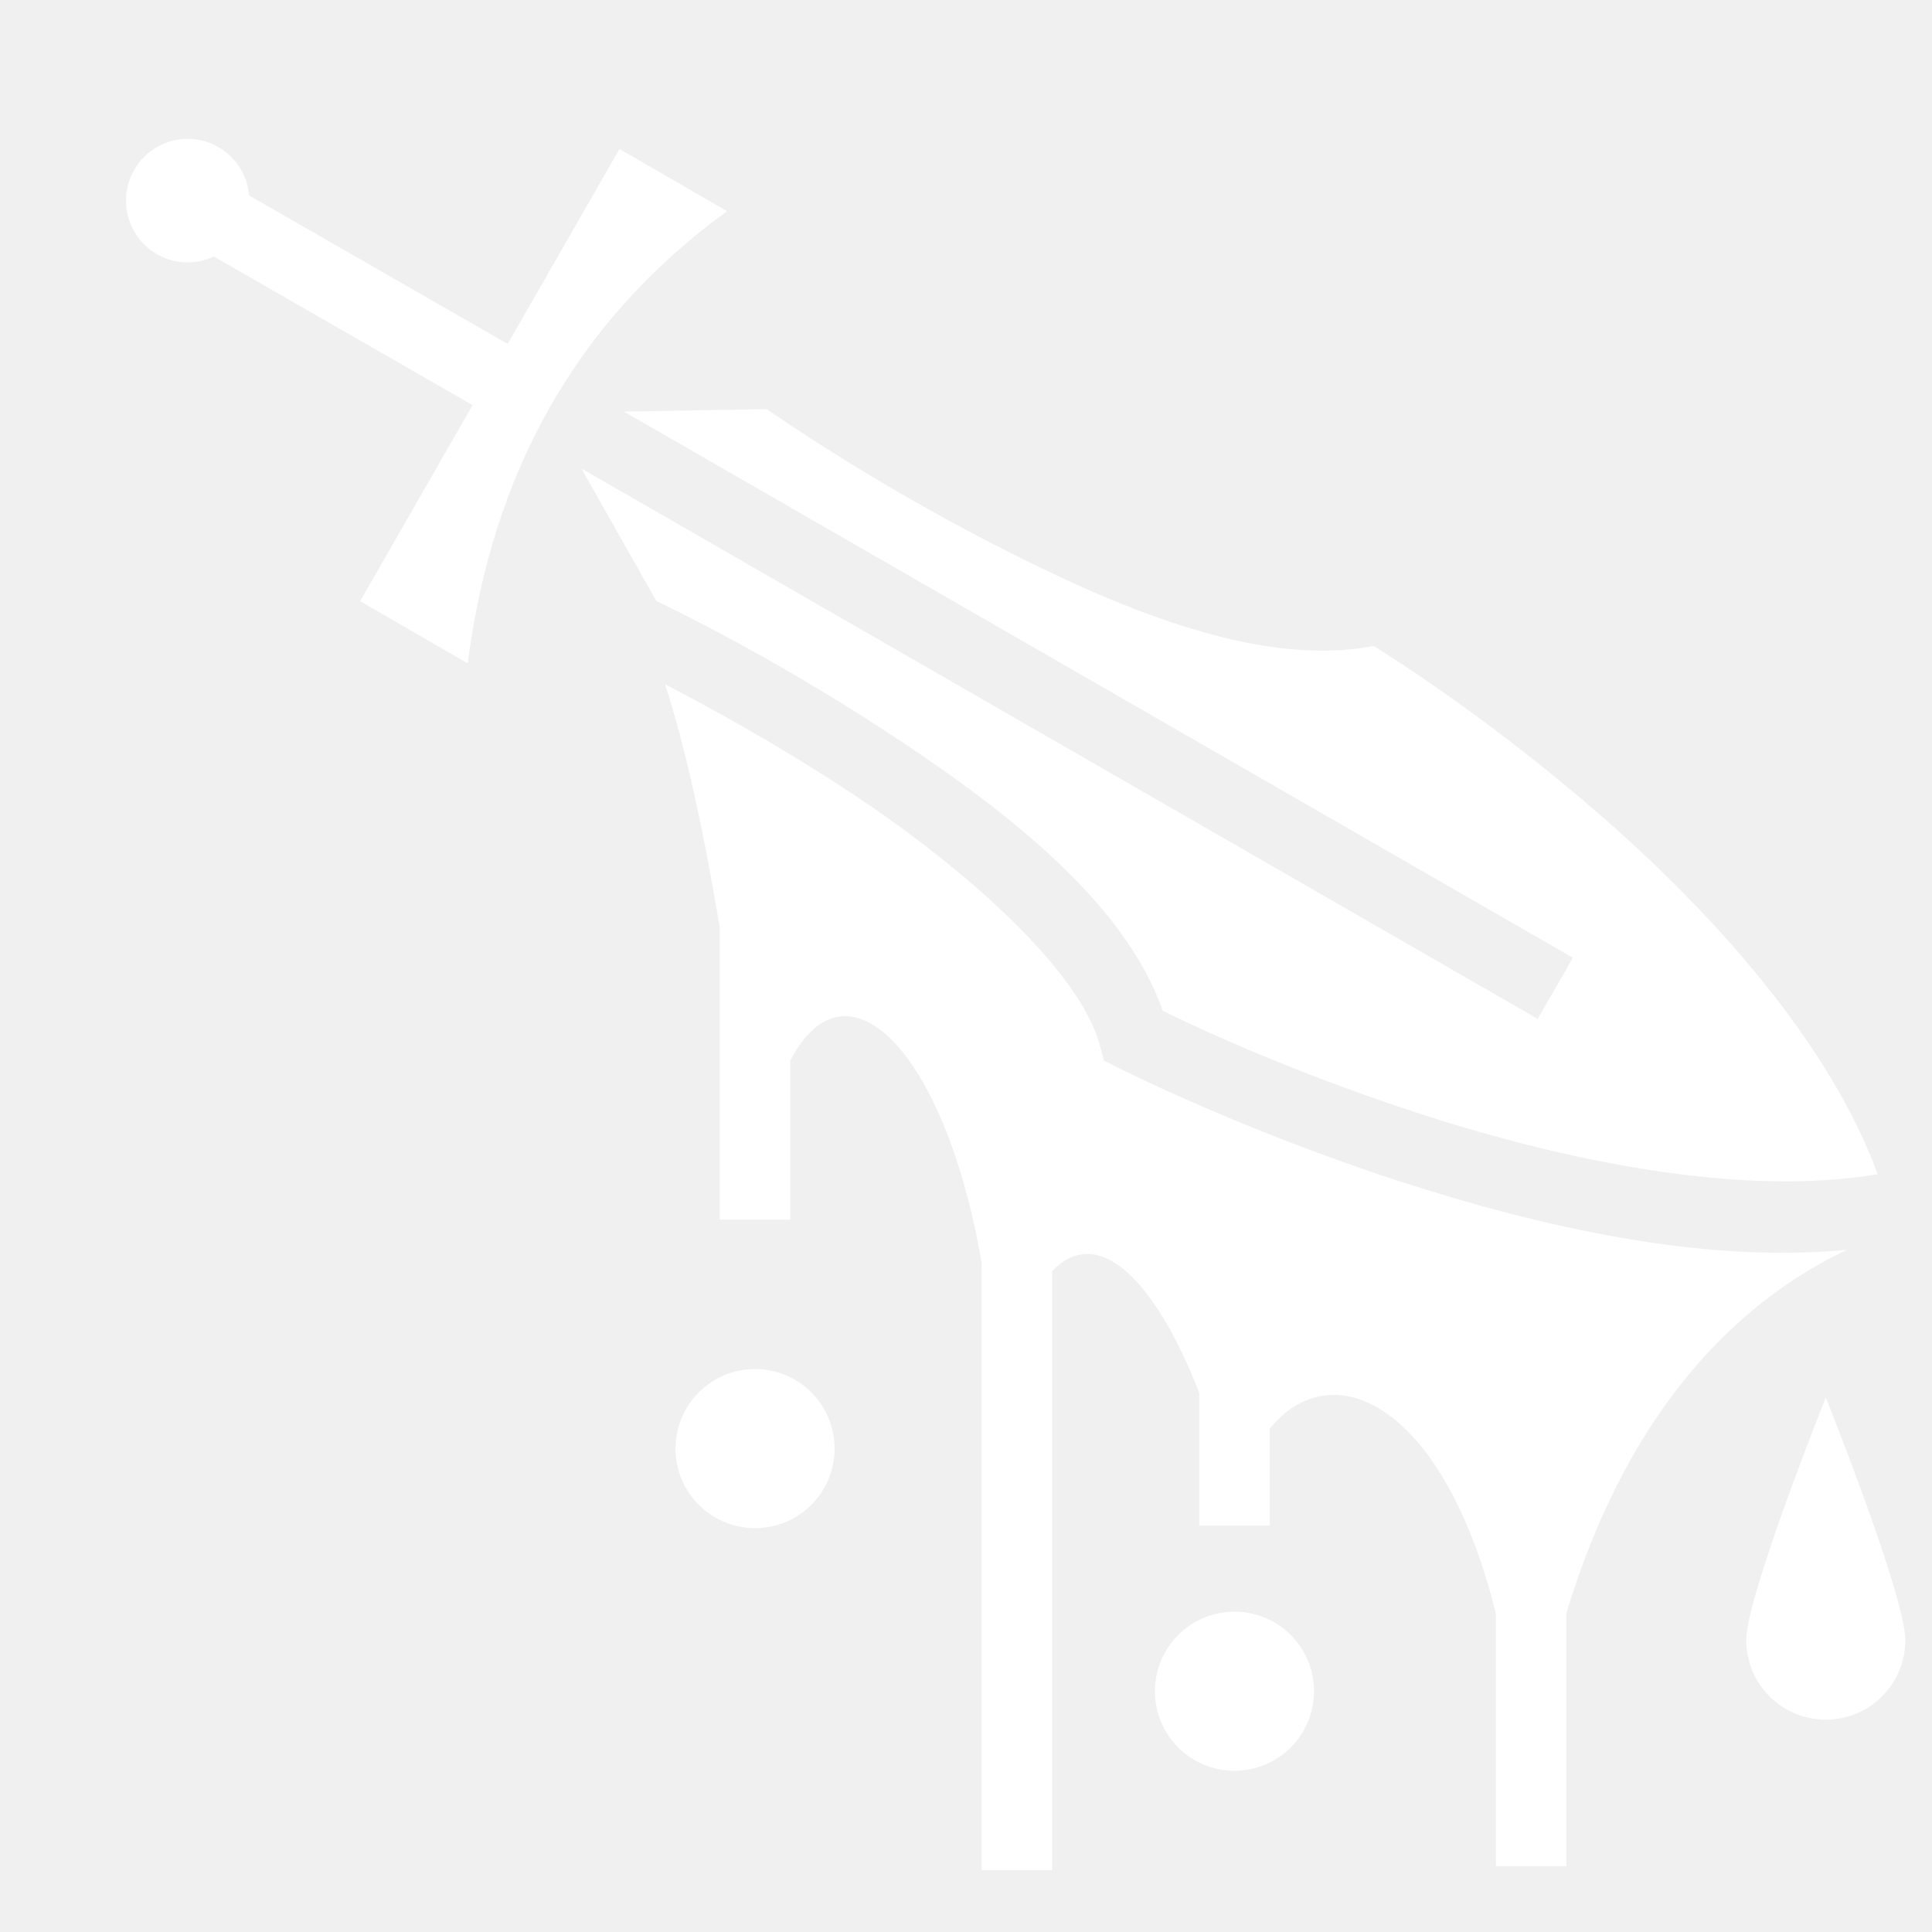
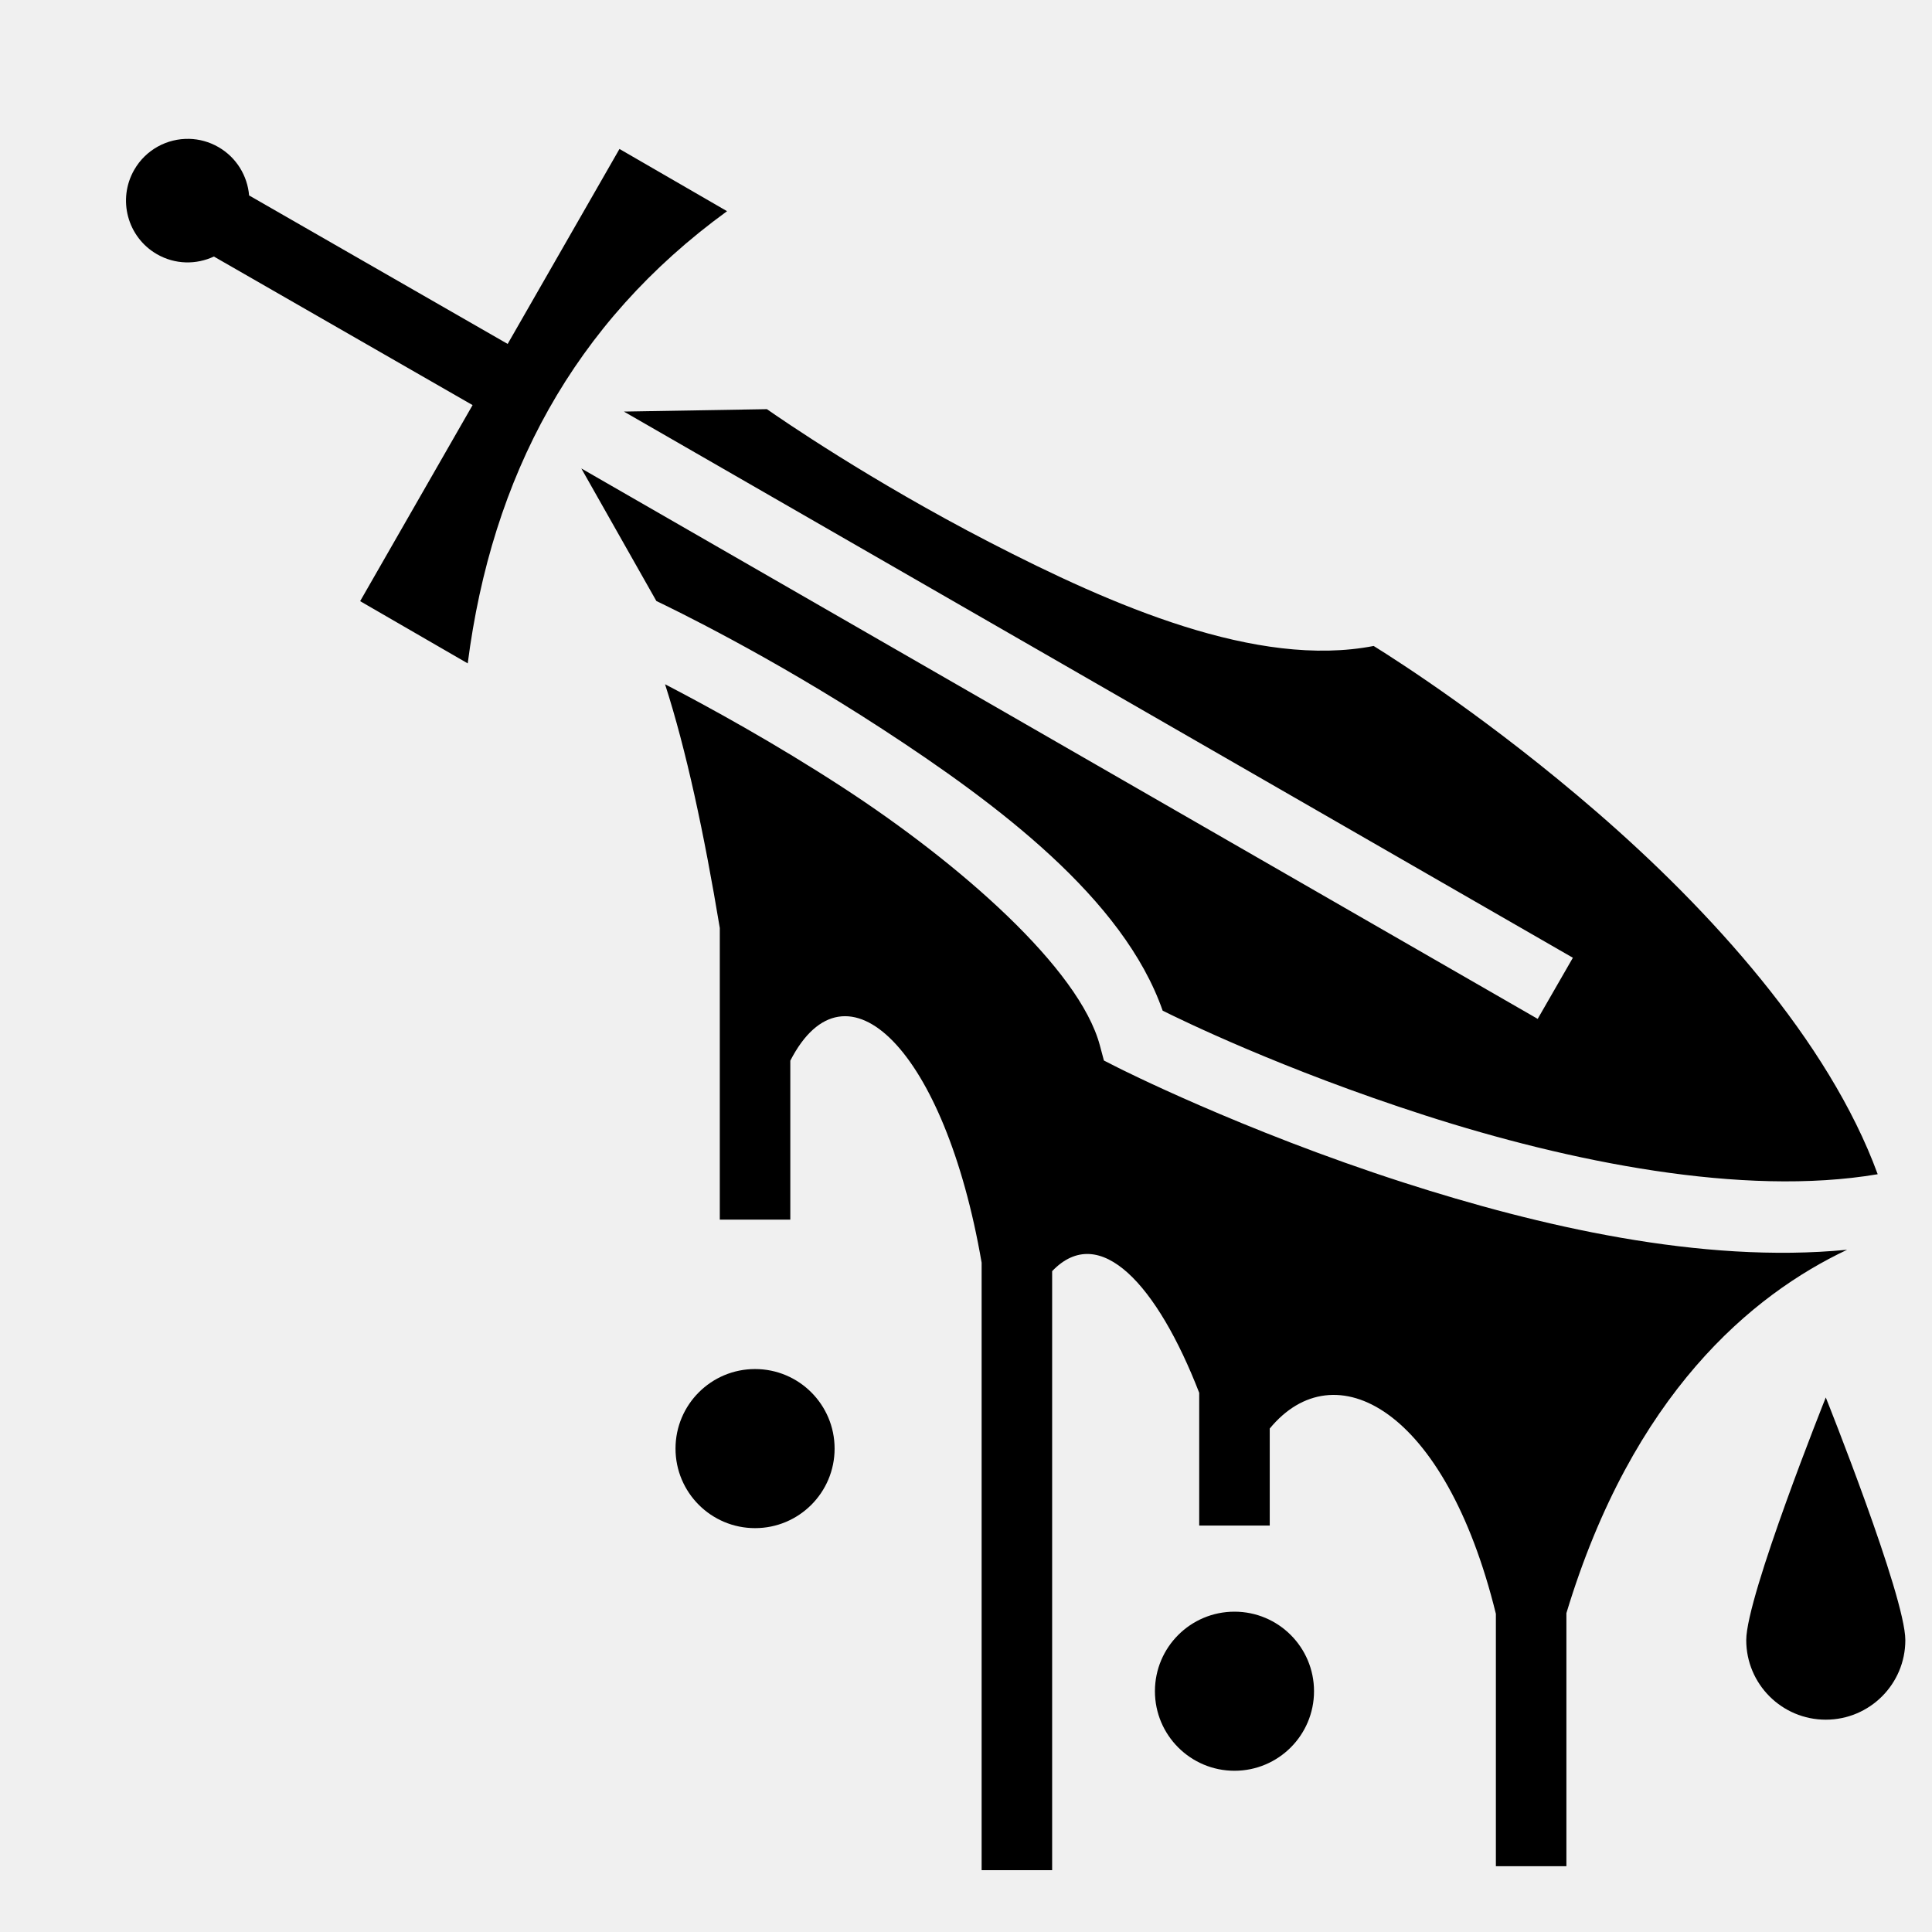
<svg xmlns="http://www.w3.org/2000/svg" viewBox="0 0 512 512" style="height: 64px; width: 64px;">
  <g class="" transform="translate(15,1)" style="touch-action: none;">
-     <path d="M35.143 35.8c-5.796-.14-11.483 2.82-14.575 8.212-4.497 7.84-1.8 17.85 6.026 22.355 4.804 2.767 10.42 2.805 15.086.615l68.558 39.375-29.797 51.957 28.51 16.49c6.374-49.47 27.945-90.184 68.726-119.837l-28.51-16.492-29.63 51.67-68.522-39.352c-.44-5.166-3.31-10.04-8.135-12.818-2.446-1.408-5.103-2.113-7.737-2.176zm153.093 71.632l-37.892.642 251.484 144.74-9.322 16.198-253.45-145.87 19.89 35.135c3.916 1.873 29.888 14.392 59.775 33.858 30.715 20.005 64.022 44.997 74.397 74.703 4.567 2.27 31.488 15.496 69.58 27.764 37.96 12.224 84.088 21.654 119.912 15.58-12.992-35.507-44.6-70.15-74.456-95.995-27.686-23.965-52.14-39.656-59.117-43.998-30.91 5.99-69.19-10.66-101.86-27.53-31.63-16.333-55.295-32.69-58.94-35.228zm-26.992 72.9c5.623 17.433 10.356 39.574 14.51 64.59v77.287h18.687v-42.12c14.672-28.54 40.948-3.137 50.7 53.53v161.003h18.688V335.87c12.62-13.188 27.91 3.7 38.975 32.24v35.175h18.69v-25.707c17.057-20.727 46.446-5.688 59.93 49.102v66.888h18.688v-67.07c17.575-58.125 49.153-84.382 74.394-96.3-38.7 3.766-81.725-6.276-117.537-17.81-42.97-13.838-75.7-30.45-75.7-30.45l-3.72-1.887-1.078-4.027c-5.46-20.368-36.988-48.063-67.95-68.228-18.276-11.905-35.828-21.51-47.276-27.463zm23.854 181.48c-11.643 0-21.08 9.438-21.08 21.08 0 11.644 9.437 21.08 21.08 21.08 11.643 0 21.08-9.436 21.08-21.08 0-11.642-9.437-21.08-21.08-21.08zm283.754 7.53s-21.08 52.667-21.08 64.31 9.437 21.08 21.08 21.08c11.643 0 21.08-9.437 21.08-21.08 0-11.643-21.08-64.31-21.08-64.31zM312.15 426.11c-11.643 0-21.082 9.436-21.082 21.08 0 11.642 9.44 21.08 21.082 21.08 11.643 0 21.08-9.438 21.08-21.08 0-11.644-9.437-21.08-21.08-21.08z" fill="#fff" fill-opacity="1" />
+     <path d="M35.143 35.8c-5.796-.14-11.483 2.82-14.575 8.212-4.497 7.84-1.8 17.85 6.026 22.355 4.804 2.767 10.42 2.805 15.086.615l68.558 39.375-29.797 51.957 28.51 16.49c6.374-49.47 27.945-90.184 68.726-119.837l-28.51-16.492-29.63 51.67-68.522-39.352c-.44-5.166-3.31-10.04-8.135-12.818-2.446-1.408-5.103-2.113-7.737-2.176zm153.093 71.632l-37.892.642 251.484 144.74-9.322 16.198-253.45-145.87 19.89 35.135c3.916 1.873 29.888 14.392 59.775 33.858 30.715 20.005 64.022 44.997 74.397 74.703 4.567 2.27 31.488 15.496 69.58 27.764 37.96 12.224 84.088 21.654 119.912 15.58-12.992-35.507-44.6-70.15-74.456-95.995-27.686-23.965-52.14-39.656-59.117-43.998-30.91 5.99-69.19-10.66-101.86-27.53-31.63-16.333-55.295-32.69-58.94-35.228zm-26.992 72.9c5.623 17.433 10.356 39.574 14.51 64.59v77.287h18.687v-42.12c14.672-28.54 40.948-3.137 50.7 53.53v161.003h18.688V335.87c12.62-13.188 27.91 3.7 38.975 32.24v35.175h18.69v-25.707c17.057-20.727 46.446-5.688 59.93 49.102v66.888h18.688v-67.07c17.575-58.125 49.153-84.382 74.394-96.3-38.7 3.766-81.725-6.276-117.537-17.81-42.97-13.838-75.7-30.45-75.7-30.45l-3.72-1.887-1.078-4.027c-5.46-20.368-36.988-48.063-67.95-68.228-18.276-11.905-35.828-21.51-47.276-27.463zm23.854 181.48c-11.643 0-21.08 9.438-21.08 21.08 0 11.644 9.437 21.08 21.08 21.08 11.643 0 21.08-9.436 21.08-21.08 0-11.642-9.437-21.08-21.08-21.08zm283.754 7.53s-21.08 52.667-21.08 64.31 9.437 21.08 21.08 21.08c11.643 0 21.08-9.437 21.08-21.08 0-11.643-21.08-64.31-21.08-64.31zM312.15 426.11c-11.643 0-21.082 9.436-21.082 21.08 0 11.642 9.44 21.08 21.082 21.08 11.643 0 21.08-9.438 21.08-21.08 0-11.644-9.437-21.08-21.08-21.08z" fill="currentColor" fill-opacity="1" />
  </g>
</svg>
